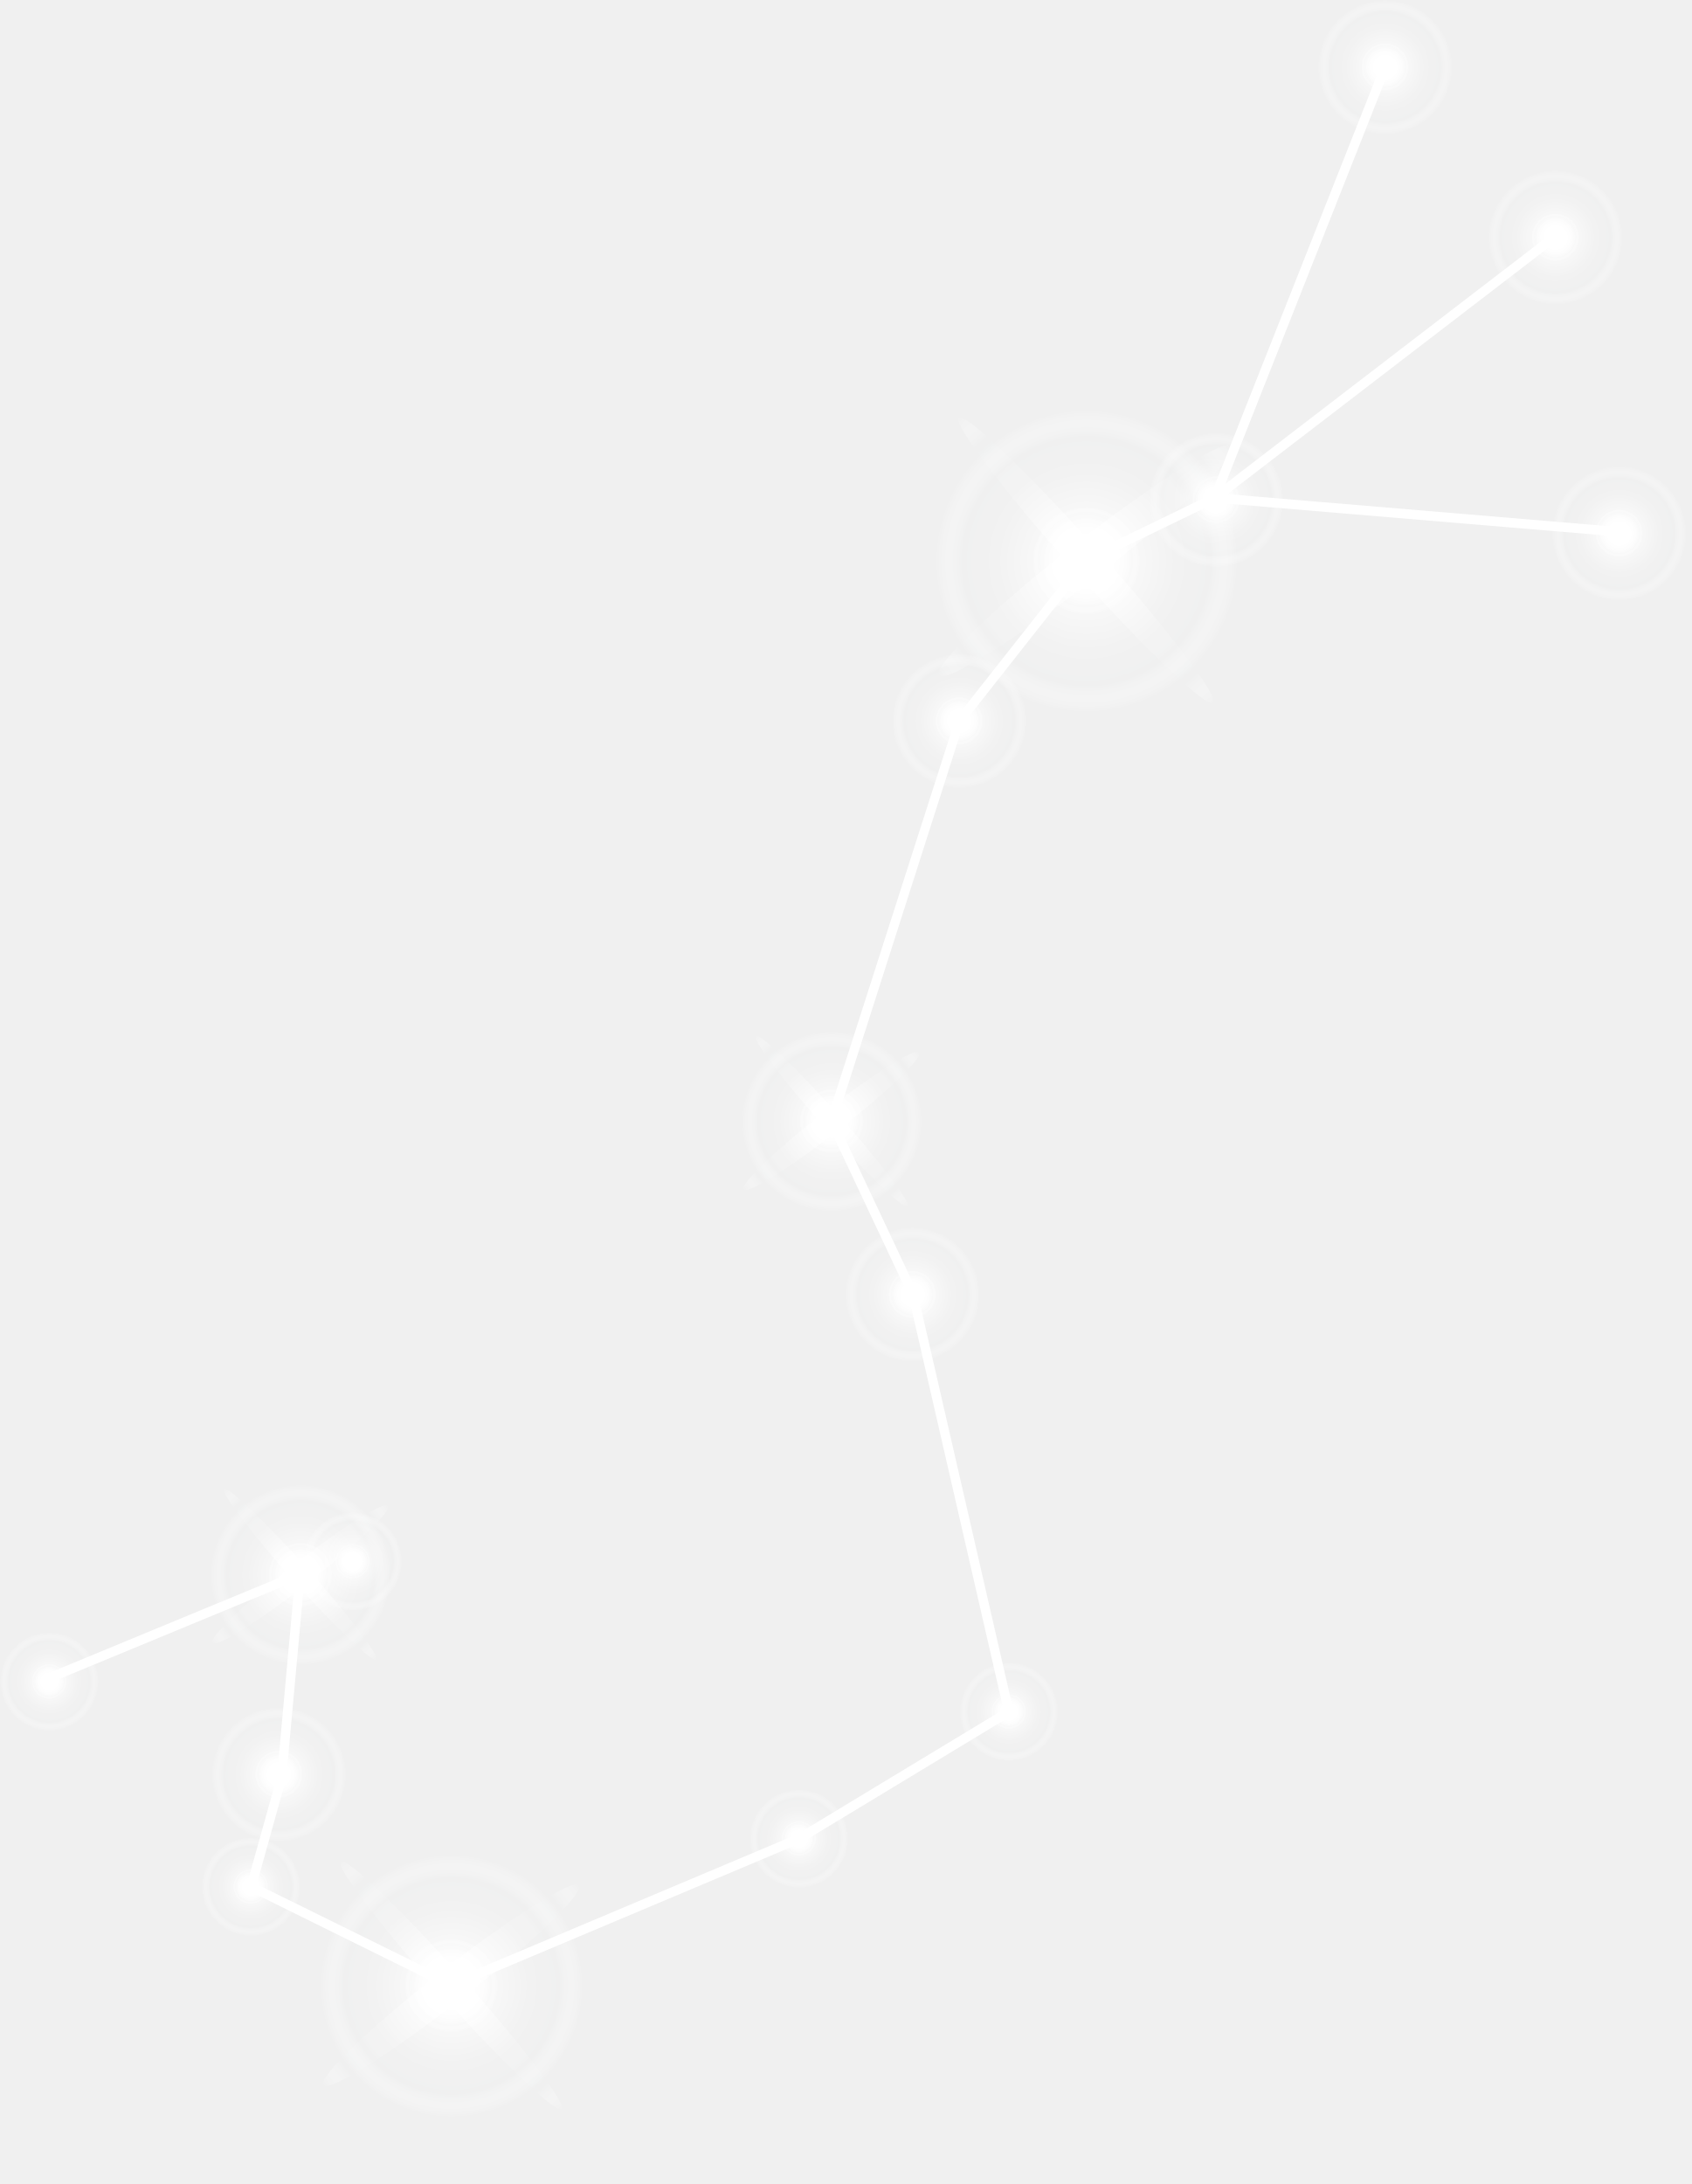
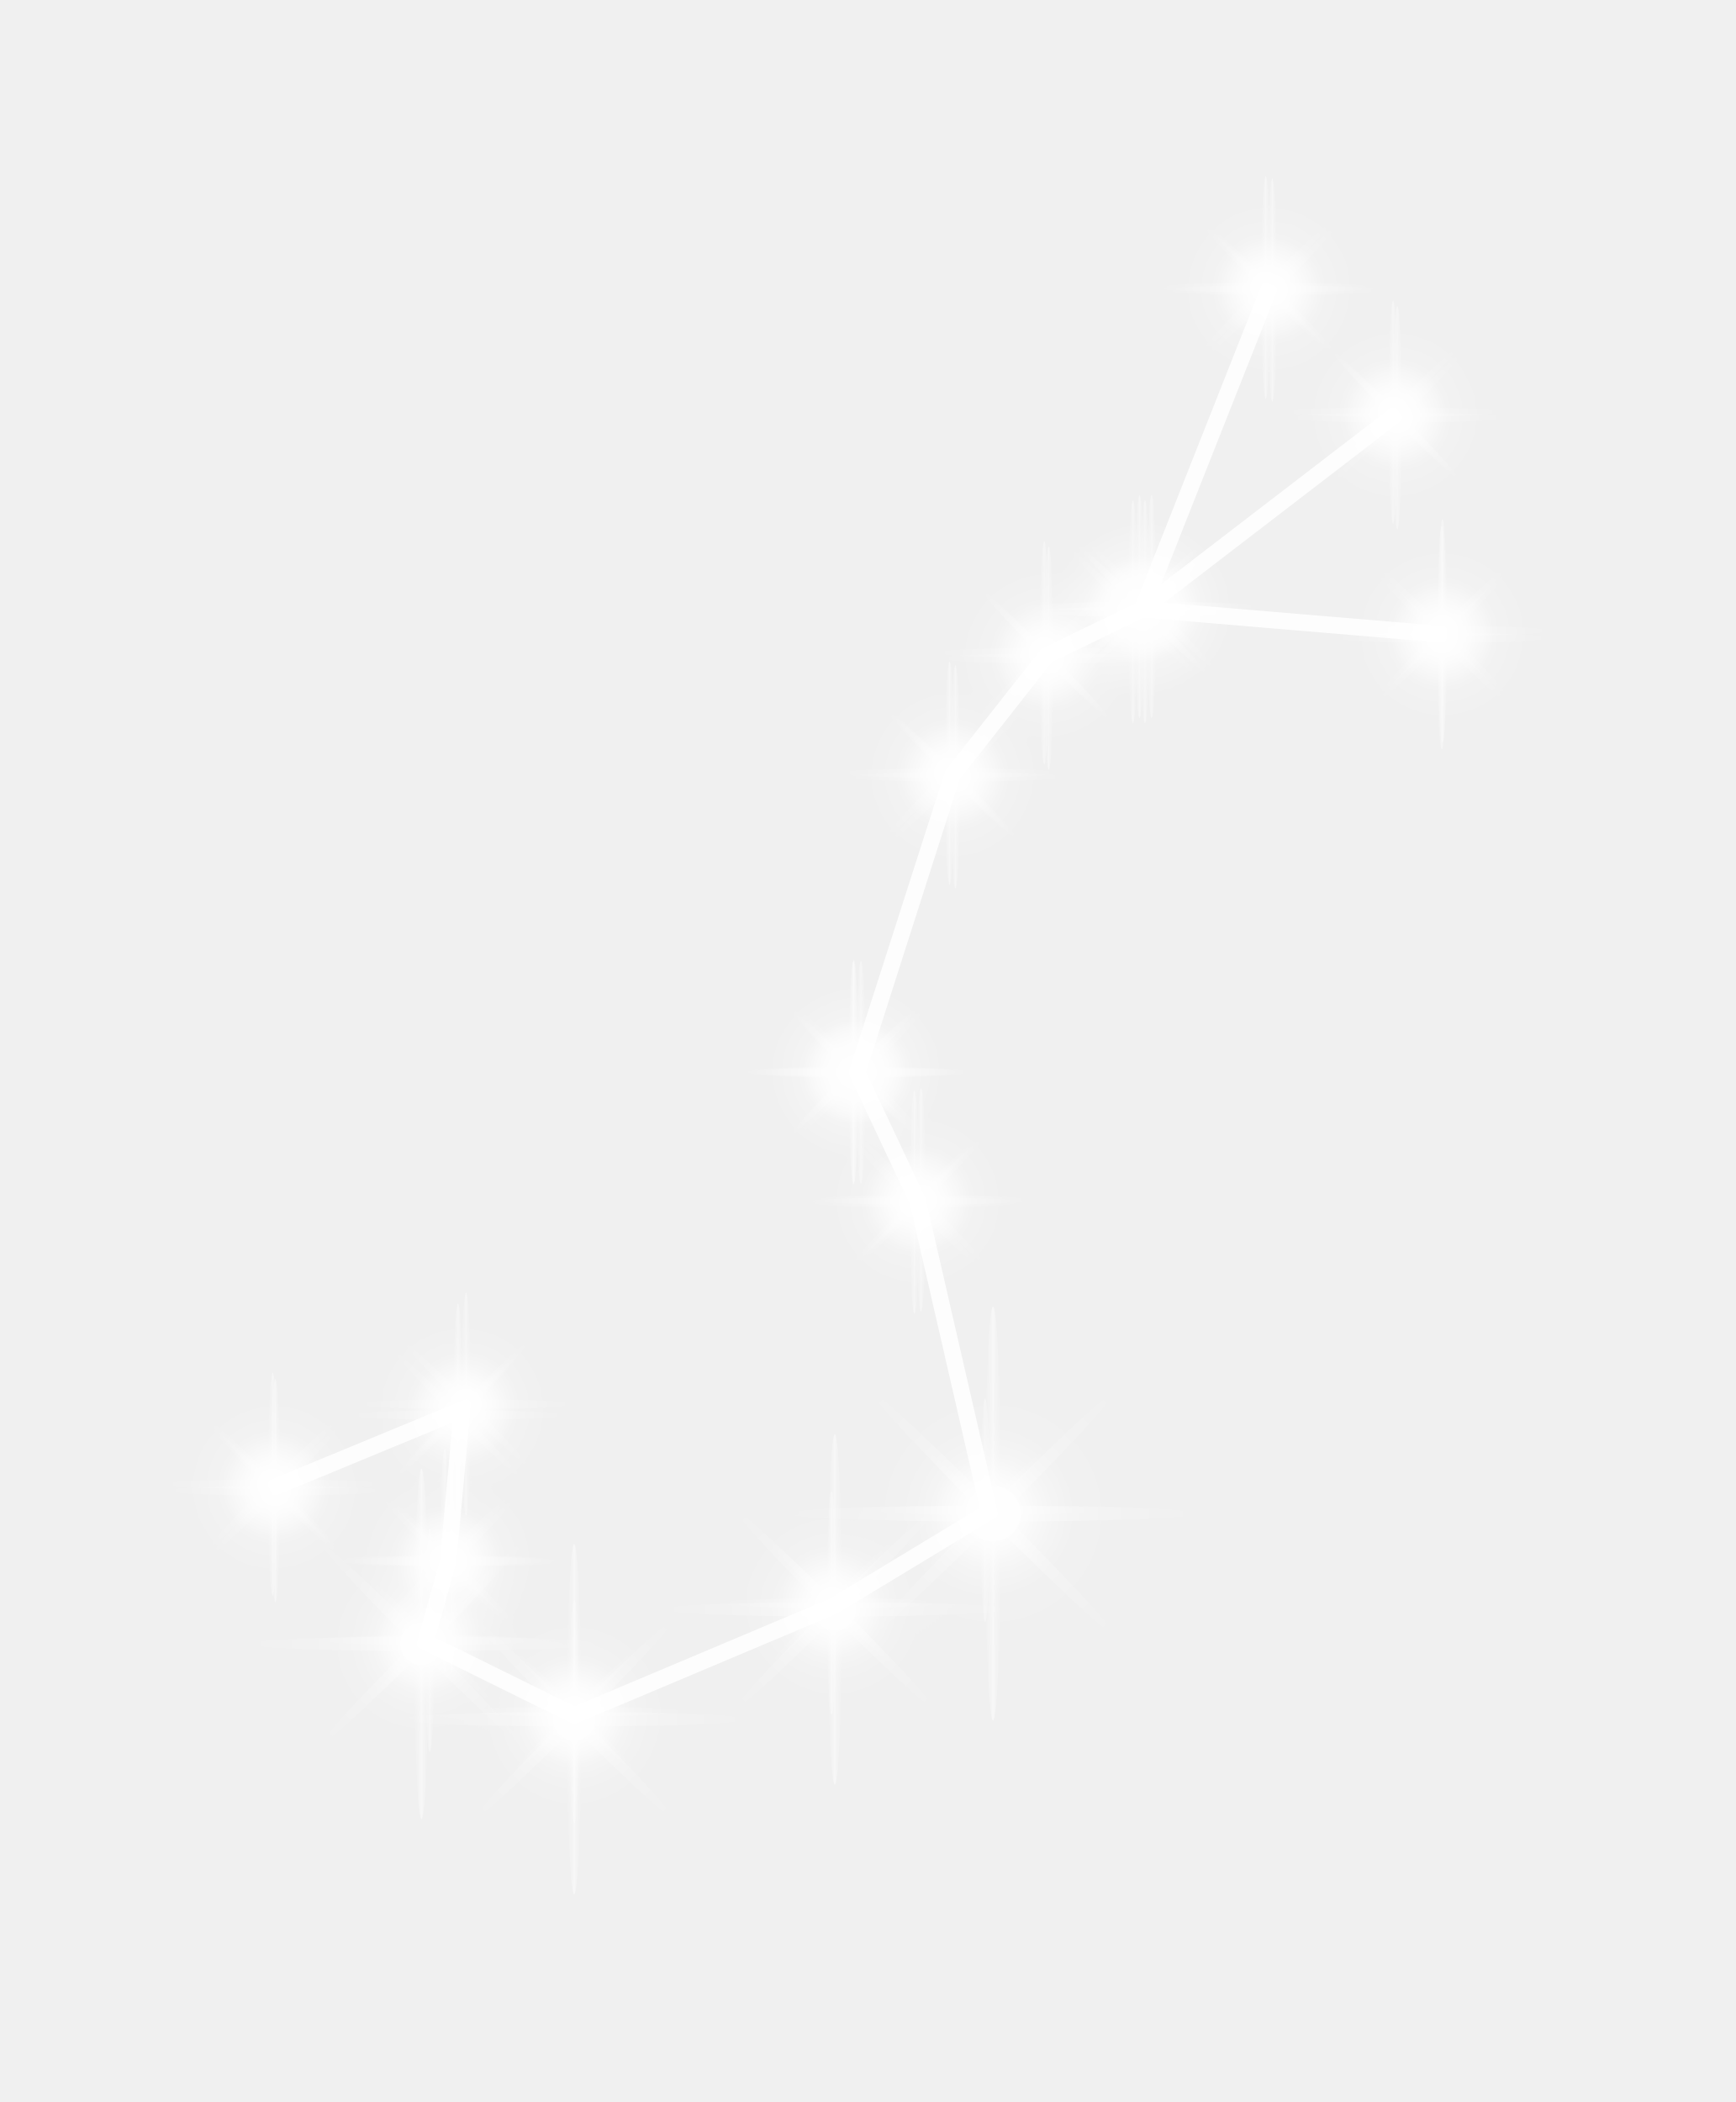
- <svg xmlns="http://www.w3.org/2000/svg" width="158" height="204" viewBox="0 0 158 204" fill="none">
-   <path style="mix-blend-mode:screen" d="M104.453 38.618C96.832 36.998 89.332 41.858 87.703 49.478C86.103 57.088 90.942 64.588 98.562 66.208C106.173 67.838 113.673 62.978 115.303 55.358C116.923 47.738 112.073 40.248 104.453 38.618Z" fill="url(#paint0_radial_2001_1637)" />
-   <path style="mix-blend-mode:screen" d="M103.602 52.738C101.902 63.988 99.582 72.968 98.412 72.788C97.262 72.618 97.702 63.358 99.402 52.098C101.112 40.848 103.432 31.868 104.602 32.038C105.752 32.218 105.312 41.478 103.602 52.738Z" fill="url(#paint1_radial_2001_1637)" />
-   <path style="mix-blend-mode:screen" d="M115.202 41.598C114.582 40.808 107.942 44.978 100.332 50.928C92.743 56.858 87.082 62.308 87.692 63.088C88.302 63.878 94.963 59.698 102.552 53.768C110.152 47.818 115.812 42.378 115.202 41.598Z" fill="url(#paint2_radial_2001_1637)" />
-   <path style="mix-blend-mode:screen" d="M113.342 65.668C113.942 65.148 109.082 58.758 102.512 51.388C95.942 44.028 90.142 38.488 89.552 39.008C88.962 39.528 93.822 45.928 100.382 53.288C106.952 60.648 112.762 66.188 113.342 65.668Z" fill="url(#paint3_radial_2001_1637)" />
-   <path style="mix-blend-mode:screen" d="M105.562 49.508C107.132 51.778 106.552 54.878 104.282 56.448C102.012 58.018 98.912 57.448 97.343 55.178C95.772 52.908 96.343 49.798 98.612 48.228C100.882 46.668 103.992 47.238 105.562 49.508Z" fill="url(#paint4_radial_2001_1637)" />
-   <path style="mix-blend-mode:screen" d="M44.742 173.538C38.132 172.128 31.632 176.348 30.212 182.958C28.812 189.558 33.012 196.068 39.632 197.478C46.242 198.888 52.742 194.658 54.152 188.058C55.562 181.448 51.352 174.948 44.742 173.538Z" fill="url(#paint5_radial_2001_1637)" />
-   <path style="mix-blend-mode:screen" d="M44.042 185.788C42.532 195.738 40.482 203.678 39.452 203.528C38.432 203.368 38.822 195.178 40.332 185.218C41.842 175.278 43.892 167.328 44.922 167.488C45.942 167.638 45.552 175.838 44.042 185.788Z" fill="url(#paint6_radial_2001_1637)" />
-   <path style="mix-blend-mode:screen" d="M54.072 176.118C53.532 175.438 47.772 179.048 41.172 184.208C34.582 189.358 29.672 194.088 30.202 194.768C30.732 195.448 36.512 191.828 43.102 186.678C49.692 181.528 54.602 176.808 54.072 176.118Z" fill="url(#paint7_radial_2001_1637)" />
-   <path style="mix-blend-mode:screen" d="M52.452 197.008C52.972 196.548 48.752 191.008 43.062 184.608C37.362 178.228 32.332 173.418 31.822 173.878C31.302 174.328 35.522 179.868 41.202 186.268C46.912 192.648 51.952 197.458 52.452 197.008Z" fill="url(#paint8_radial_2001_1637)" />
-   <path style="mix-blend-mode:screen" d="M45.702 182.988C47.062 184.958 46.562 187.638 44.592 188.998C42.622 190.358 39.932 189.878 38.572 187.898C37.212 185.938 37.712 183.228 39.672 181.878C41.652 180.518 44.342 181.018 45.702 182.988Z" fill="url(#paint9_radial_2001_1637)" />
-   <path style="mix-blend-mode:screen" d="M79.462 96.528C74.922 95.558 70.452 98.458 69.472 102.998C68.512 107.538 71.402 112.008 75.952 112.978C80.492 113.938 84.962 111.038 85.932 106.508C86.902 101.968 84.012 97.488 79.462 96.528Z" fill="url(#paint10_radial_2001_1637)" />
-   <path style="mix-blend-mode:screen" d="M79.012 104.948C77.952 111.938 76.512 117.518 75.792 117.408C75.072 117.298 75.342 111.548 76.402 104.558C77.462 97.568 78.902 91.988 79.632 92.098C80.352 92.208 80.072 97.958 79.012 104.948Z" fill="url(#paint11_radial_2001_1637)" />
-   <path style="mix-blend-mode:screen" d="M85.882 98.298C85.512 97.828 81.542 100.318 77.012 103.858C72.482 107.398 69.102 110.648 69.462 111.108C69.832 111.578 73.802 109.098 78.332 105.548C82.862 102.008 86.242 98.768 85.882 98.298Z" fill="url(#paint12_radial_2001_1637)" />
-   <path style="mix-blend-mode:screen" d="M84.762 112.658C85.122 112.338 82.222 108.528 78.312 104.138C74.392 99.748 70.932 96.438 70.582 96.758C70.232 97.068 73.122 100.878 77.032 105.278C80.952 109.658 84.422 112.968 84.762 112.658Z" fill="url(#paint13_radial_2001_1637)" />
-   <path style="mix-blend-mode:screen" d="M80.122 103.018C81.062 104.368 80.722 106.218 79.362 107.158C78.012 108.088 76.162 107.758 75.222 106.398C74.292 105.048 74.632 103.188 75.982 102.258C77.342 101.318 79.192 101.658 80.122 103.018Z" fill="url(#paint14_radial_2001_1637)" />
-   <path style="mix-blend-mode:screen" d="M29.832 138.878C25.293 137.918 20.822 140.808 19.852 145.348C18.892 149.898 21.773 154.358 26.323 155.328C30.863 156.298 35.333 153.398 36.312 148.858C37.273 144.318 34.383 139.848 29.832 138.878Z" fill="url(#paint15_radial_2001_1637)" />
-   <path style="mix-blend-mode:screen" d="M29.772 147.598C28.542 155.698 26.872 162.158 26.042 162.038C25.202 161.908 25.522 155.238 26.742 147.148C27.972 139.048 29.652 132.578 30.482 132.708C31.312 132.838 31.002 139.498 29.772 147.598Z" fill="url(#paint16_radial_2001_1637)" />
-   <path style="mix-blend-mode:screen" d="M36.252 140.658C35.882 140.178 31.912 142.678 27.382 146.218C22.852 149.758 19.472 152.998 19.842 153.468C20.202 153.938 24.182 151.448 28.702 147.908C33.242 144.368 36.612 141.118 36.252 140.658Z" fill="url(#paint17_radial_2001_1637)" />
-   <path style="mix-blend-mode:screen" d="M35.142 155.008C35.492 154.698 32.592 150.888 28.682 146.488C24.762 142.098 21.302 138.798 20.953 139.108C20.602 139.418 23.502 143.238 27.412 147.628C31.332 152.018 34.792 155.318 35.142 155.008Z" fill="url(#paint18_radial_2001_1637)" />
-   <path style="mix-blend-mode:screen" d="M30.492 145.368C31.432 146.728 31.092 148.578 29.742 149.508C28.382 150.448 26.532 150.108 25.592 148.758C24.662 147.408 25.002 145.548 26.352 144.608C27.712 143.678 29.562 144.018 30.492 145.368Z" fill="url(#paint19_radial_2001_1637)" />
-   <path style="mix-blend-mode:screen" d="M90.922 61.218C87.532 60.498 84.202 62.658 83.472 66.048C82.762 69.428 84.922 72.768 88.312 73.488C91.702 74.218 95.032 72.048 95.763 68.668C96.483 65.278 94.322 61.938 90.922 61.218Z" fill="url(#paint20_radial_2001_1637)" />
-   <path style="mix-blend-mode:screen" d="M91.422 66.058C92.122 67.068 91.862 68.448 90.852 69.148C89.842 69.848 88.462 69.588 87.762 68.578C87.072 67.568 87.322 66.188 88.332 65.488C89.342 64.798 90.722 65.048 91.422 66.058Z" fill="url(#paint21_radial_2001_1637)" />
-   <path style="mix-blend-mode:screen" d="M114.922 40.568C111.532 39.848 108.202 42.008 107.472 45.398C106.752 48.788 108.912 52.128 112.302 52.848C115.692 53.568 119.032 51.408 119.752 48.018C120.472 44.628 118.312 41.298 114.922 40.568Z" fill="url(#paint22_radial_2001_1637)" />
-   <path style="mix-blend-mode:screen" d="M115.422 45.418C116.112 46.428 115.862 47.808 114.852 48.508C113.842 49.198 112.452 48.948 111.762 47.938C111.062 46.928 111.312 45.548 112.322 44.848C113.332 44.148 114.722 44.408 115.422 45.418Z" fill="url(#paint23_radial_2001_1637)" />
-   <path style="mix-blend-mode:screen" d="M130.702 0.138C127.312 -0.582 123.982 1.578 123.252 4.968C122.542 8.358 124.692 11.688 128.082 12.408C131.472 13.138 134.812 10.968 135.542 7.588C136.262 4.198 134.102 0.858 130.702 0.138Z" fill="url(#paint24_radial_2001_1637)" />
-   <path style="mix-blend-mode:screen" d="M131.202 4.978C131.892 5.988 131.642 7.378 130.632 8.068C129.622 8.768 128.242 8.518 127.542 7.508C126.852 6.498 127.102 5.108 128.112 4.418C129.112 3.718 130.502 3.968 131.202 4.978Z" fill="url(#paint25_radial_2001_1637)" />
-   <path style="mix-blend-mode:screen" d="M146.612 16.048C143.232 15.328 139.902 17.488 139.172 20.878C138.452 24.258 140.612 27.598 144.002 28.318C147.392 29.048 150.732 26.878 151.452 23.498C152.172 20.108 150.012 16.768 146.612 16.048Z" fill="url(#paint26_radial_2001_1637)" />
-   <path style="mix-blend-mode:screen" d="M147.112 20.888C147.812 21.898 147.562 23.278 146.542 23.978C145.542 24.678 144.152 24.428 143.462 23.408C142.762 22.398 143.012 21.018 144.022 20.318C145.032 19.628 146.422 19.878 147.112 20.888Z" fill="url(#paint27_radial_2001_1637)" />
-   <path style="mix-blend-mode:screen" d="M152.572 43.688C149.182 42.968 145.852 45.128 145.112 48.518C144.402 51.908 146.562 55.248 149.952 55.968C153.342 56.688 156.682 54.528 157.402 51.138C158.122 47.748 155.962 44.418 152.572 43.688Z" fill="url(#paint28_radial_2001_1637)" />
-   <path style="mix-blend-mode:screen" d="M153.062 48.538C153.762 49.548 153.512 50.928 152.502 51.628C151.492 52.328 150.112 52.068 149.412 51.058C148.712 50.048 148.962 48.668 149.972 47.968C150.982 47.278 152.372 47.528 153.062 48.538Z" fill="url(#paint29_radial_2001_1637)" />
-   <path style="mix-blend-mode:screen" d="M86.552 114.788C83.172 114.068 79.832 116.228 79.112 119.618C78.392 123.008 80.552 126.348 83.932 127.058C87.332 127.788 90.672 125.618 91.392 122.228C92.112 118.848 89.952 115.508 86.552 114.788Z" fill="url(#paint30_radial_2001_1637)" />
-   <path style="mix-blend-mode:screen" d="M87.052 119.638C87.742 120.648 87.492 122.028 86.492 122.718C85.472 123.418 84.092 123.168 83.392 122.158C82.702 121.148 82.952 119.758 83.962 119.058C84.972 118.368 86.352 118.628 87.052 119.638Z" fill="url(#paint31_radial_2001_1637)" />
-   <path style="mix-blend-mode:screen" d="M27.362 159.608C23.982 158.888 20.642 161.048 19.922 164.438C19.202 167.828 21.362 171.168 24.752 171.888C28.142 172.608 31.482 170.438 32.202 167.058C32.922 163.668 30.762 160.328 27.362 159.608Z" fill="url(#paint32_radial_2001_1637)" />
-   <path style="mix-blend-mode:screen" d="M27.862 164.448C28.562 165.458 28.302 166.848 27.292 167.538C26.282 168.238 24.902 167.988 24.202 166.978C23.512 165.968 23.762 164.588 24.772 163.888C25.782 163.188 27.172 163.438 27.862 164.448Z" fill="url(#paint33_radial_2001_1637)" />
-   <path style="mix-blend-mode:screen" d="M95.203 155.378C92.722 154.848 90.272 156.438 89.743 158.928C89.213 161.418 90.793 163.868 93.282 164.388C95.772 164.918 98.222 163.338 98.763 160.848C99.282 158.358 97.703 155.908 95.203 155.378Z" fill="url(#paint34_radial_2001_1637)" />
-   <path style="mix-blend-mode:screen" d="M95.573 158.928C96.083 159.678 95.893 160.688 95.153 161.208C94.413 161.718 93.393 161.528 92.883 160.788C92.373 160.048 92.563 159.028 93.303 158.518C94.043 158.008 95.063 158.198 95.573 158.928Z" fill="url(#paint35_radial_2001_1637)" />
-   <path style="mix-blend-mode:screen" d="M75.602 167.238C73.112 166.708 70.662 168.298 70.132 170.778C69.602 173.278 71.192 175.728 73.672 176.248C76.162 176.788 78.612 175.188 79.153 172.708C79.672 170.218 78.092 167.778 75.602 167.238Z" fill="url(#paint36_radial_2001_1637)" />
-   <path style="mix-blend-mode:screen" d="M75.963 170.798C76.472 171.538 76.282 172.558 75.542 173.068C74.802 173.578 73.793 173.388 73.272 172.648C72.763 171.908 72.953 170.888 73.692 170.378C74.433 169.868 75.453 170.058 75.963 170.798Z" fill="url(#paint37_radial_2001_1637)" />
-   <path style="mix-blend-mode:screen" d="M24.402 171.738C21.913 171.208 19.462 172.788 18.932 175.278C18.402 177.768 19.982 180.218 22.472 180.748C24.962 181.278 27.412 179.688 27.942 177.198C28.472 174.718 26.892 172.268 24.402 171.738Z" fill="url(#paint38_radial_2001_1637)" />
-   <path style="mix-blend-mode:screen" d="M24.763 175.288C25.273 176.038 25.083 177.048 24.343 177.558C23.603 178.068 22.593 177.888 22.083 177.148C21.563 176.398 21.753 175.388 22.493 174.878C23.233 174.368 24.253 174.548 24.763 175.288Z" fill="url(#paint39_radial_2001_1637)" />
-   <path style="mix-blend-mode:screen" d="M33.912 141.348C31.422 140.818 28.972 142.408 28.442 144.888C27.912 147.378 29.492 149.838 31.992 150.358C34.472 150.898 36.922 149.298 37.462 146.818C37.982 144.328 36.402 141.878 33.912 141.348Z" fill="url(#paint40_radial_2001_1637)" />
-   <path style="mix-blend-mode:screen" d="M34.272 144.908C34.782 145.648 34.602 146.668 33.862 147.178C33.112 147.688 32.102 147.498 31.582 146.758C31.082 146.018 31.262 144.998 32.002 144.488C32.742 143.978 33.762 144.168 34.272 144.908Z" fill="url(#paint41_radial_2001_1637)" />
-   <path style="mix-blend-mode:screen" d="M5.572 152.568C3.082 152.038 0.632 153.628 0.102 156.108C-0.428 158.598 1.152 161.048 3.652 161.568C6.132 162.108 8.582 160.518 9.112 158.038C9.642 155.548 8.062 153.098 5.572 152.568Z" fill="url(#paint42_radial_2001_1637)" />
-   <path style="mix-blend-mode:screen" d="M5.932 156.118C6.442 156.858 6.252 157.878 5.512 158.388C4.772 158.898 3.762 158.708 3.242 157.968C2.732 157.228 2.922 156.218 3.662 155.698C4.402 155.198 5.422 155.378 5.932 156.118Z" fill="url(#paint43_radial_2001_1637)" />
-   <path d="M94.742 160.098L74.862 172.128L42.122 185.928L22.942 176.458L25.872 165.968L27.532 147.728L4.592 157.218L4.262 156.398L28.542 146.358L26.732 166.128L23.982 175.998L42.153 184.958L74.463 171.338L93.742 159.678L84.862 120.998L77.203 104.738L77.252 104.568L89.272 67.088L101.172 51.988L113.132 46.188L128.992 6.108L129.812 6.438L113.822 46.828L101.732 52.688L90.013 67.568L78.142 104.678L85.692 120.708L94.742 160.098Z" fill="white" />
-   <path d="M151.112 50.108L112.312 46.848L144.992 21.758L145.523 22.458L114.653 46.158L151.193 49.228L151.112 50.108Z" fill="white" />
+ <svg xmlns="http://www.w3.org/2000/svg" width="218" height="264" viewBox="-30 -30 218 264" fill="none">
  <defs>
-     <radialGradient id="paint0_radial_2001_1637" cx="0" cy="0" r="1" gradientUnits="userSpaceOnUse" gradientTransform="translate(101.504 52.4134) rotate(-77.9549) scale(14.1076 14.1076)">
-       <stop offset="0.099" stop-color="white" />
-       <stop offset="0.363" stop-color="#7A7A7A" />
-       <stop offset="0.572" stop-color="#2A2A2A" />
-       <stop offset="0.663" stop-color="#161616" />
-       <stop offset="0.826" stop-color="#000505" />
-       <stop offset="1" stop-color="white" stop-opacity="0" />
+     <radialGradient id="starMain" cx="0.5" cy="0.5" r="0.5">
+       <stop offset="0%" stop-color="#FFFFFF" stop-opacity="1" />
+       <stop offset="25%" stop-color="#FFFFFF" stop-opacity="0.95" />
+       <stop offset="50%" stop-color="#FFFFFF" stop-opacity="0.5" />
+       <stop offset="75%" stop-color="#FFFFFF" stop-opacity="0.15" />
+       <stop offset="100%" stop-color="#FFFFFF" stop-opacity="0" />
    </radialGradient>
-     <radialGradient id="paint1_radial_2001_1637" cx="0" cy="0" r="1" gradientUnits="userSpaceOnUse" gradientTransform="translate(101.502 52.4154) rotate(8.63748) scale(2.12409 2.12409)">
-       <stop stop-color="white" />
-       <stop offset="0.102" stop-color="#D9D9D9" />
-       <stop offset="0.168" stop-color="#AAAAAA" />
-       <stop offset="0.255" stop-color="#7A7A7A" />
-       <stop offset="0.408" stop-color="#424242" />
-       <stop offset="0.515" stop-color="#2A2A2A" />
-       <stop offset="0.663" stop-color="#161616" />
-       <stop offset="0.826" stop-color="#000505" />
-       <stop offset="1" stop-color="white" stop-opacity="0" />
+     <radialGradient id="starMedium" cx="0.5" cy="0.5" r="0.5">
+       <stop offset="0%" stop-color="#FFFFFF" stop-opacity="1" />
+       <stop offset="30%" stop-color="#FFFFFF" stop-opacity="0.85" />
+       <stop offset="65%" stop-color="#FFFFFF" stop-opacity="0.3" />
+       <stop offset="100%" stop-color="#FFFFFF" stop-opacity="0" />
    </radialGradient>
-     <radialGradient id="paint2_radial_2001_1637" cx="0" cy="0" r="1" gradientUnits="userSpaceOnUse" gradientTransform="translate(101.448 52.3424) rotate(-38.0023) scale(17.447 17.447)">
-       <stop stop-color="white" />
-       <stop offset="0.102" stop-color="#D9D9D9" />
-       <stop offset="0.168" stop-color="#AAAAAA" />
-       <stop offset="0.255" stop-color="#7A7A7A" />
-       <stop offset="0.408" stop-color="#424242" />
-       <stop offset="0.515" stop-color="#2A2A2A" />
-       <stop offset="0.663" stop-color="#161616" />
-       <stop offset="0.826" stop-color="#000505" />
-       <stop offset="1" stop-color="white" stop-opacity="0" />
-     </radialGradient>
-     <radialGradient id="paint3_radial_2001_1637" cx="0" cy="0" r="1" gradientTransform="matrix(11.906 13.346 -13.346 11.906 101.446 52.3424)" gradientUnits="userSpaceOnUse">
-       <stop stop-color="white" />
-       <stop offset="0.102" stop-color="#D9D9D9" />
-       <stop offset="0.168" stop-color="#AAAAAA" />
-       <stop offset="0.255" stop-color="#7A7A7A" />
-       <stop offset="0.408" stop-color="#424242" />
-       <stop offset="0.515" stop-color="#2A2A2A" />
-       <stop offset="0.663" stop-color="#161616" />
-       <stop offset="0.826" stop-color="#000505" />
-       <stop offset="1" stop-color="white" stop-opacity="0" />
-     </radialGradient>
-     <radialGradient id="paint4_radial_2001_1637" cx="0" cy="0" r="1" gradientTransform="matrix(4.10799 -2.835 2.83499 4.108 101.447 52.3404)" gradientUnits="userSpaceOnUse">
-       <stop offset="0.324" stop-color="white" />
-       <stop offset="0.561" stop-color="#C6C6C6" />
-       <stop offset="0.731" stop-color="#6A6A6A" />
-       <stop offset="0.874" stop-color="#000505" />
-       <stop offset="1" stop-color="white" stop-opacity="0" />
-     </radialGradient>
-     <radialGradient id="paint5_radial_2001_1637" cx="0" cy="0" r="1" gradientUnits="userSpaceOnUse" gradientTransform="translate(42.1844 185.505) rotate(-77.9546) scale(12.2385)">
-       <stop offset="0.099" stop-color="white" />
-       <stop offset="0.363" stop-color="#7A7A7A" />
-       <stop offset="0.572" stop-color="#2A2A2A" />
-       <stop offset="0.663" stop-color="#161616" />
-       <stop offset="0.826" stop-color="#000505" />
-       <stop offset="1" stop-color="white" stop-opacity="0" />
-     </radialGradient>
-     <radialGradient id="paint6_radial_2001_1637" cx="0" cy="0" r="1" gradientTransform="matrix(1.85699 0.282 -0.281999 1.857 42.1832 185.505)" gradientUnits="userSpaceOnUse">
-       <stop stop-color="white" />
-       <stop offset="0.102" stop-color="#D9D9D9" />
-       <stop offset="0.168" stop-color="#AAAAAA" />
-       <stop offset="0.255" stop-color="#7A7A7A" />
-       <stop offset="0.408" stop-color="#424242" />
-       <stop offset="0.515" stop-color="#2A2A2A" />
-       <stop offset="0.663" stop-color="#161616" />
-       <stop offset="0.826" stop-color="#000505" />
-       <stop offset="1" stop-color="white" stop-opacity="0" />
-     </radialGradient>
-     <radialGradient id="paint7_radial_2001_1637" cx="0" cy="0" r="1" gradientUnits="userSpaceOnUse" gradientTransform="translate(42.1353 185.441) rotate(-38.0004) scale(15.1445)">
-       <stop stop-color="white" />
-       <stop offset="0.102" stop-color="#D9D9D9" />
-       <stop offset="0.168" stop-color="#AAAAAA" />
-       <stop offset="0.255" stop-color="#7A7A7A" />
-       <stop offset="0.408" stop-color="#424242" />
-       <stop offset="0.515" stop-color="#2A2A2A" />
-       <stop offset="0.663" stop-color="#161616" />
-       <stop offset="0.826" stop-color="#000505" />
-       <stop offset="1" stop-color="white" stop-opacity="0" />
-     </radialGradient>
-     <radialGradient id="paint8_radial_2001_1637" cx="0" cy="0" r="1" gradientUnits="userSpaceOnUse" gradientTransform="translate(42.1362 185.442) rotate(48.2623) scale(15.532)">
-       <stop stop-color="white" />
-       <stop offset="0.102" stop-color="#D9D9D9" />
-       <stop offset="0.168" stop-color="#AAAAAA" />
-       <stop offset="0.255" stop-color="#7A7A7A" />
-       <stop offset="0.408" stop-color="#424242" />
-       <stop offset="0.515" stop-color="#2A2A2A" />
-       <stop offset="0.663" stop-color="#161616" />
-       <stop offset="0.826" stop-color="#000505" />
-       <stop offset="1" stop-color="white" stop-opacity="0" />
-     </radialGradient>
-     <radialGradient id="paint9_radial_2001_1637" cx="0" cy="0" r="1" gradientTransform="matrix(3.56301 -2.459 2.459 3.563 42.1333 185.439)" gradientUnits="userSpaceOnUse">
-       <stop offset="0.324" stop-color="white" />
-       <stop offset="0.561" stop-color="#C6C6C6" />
-       <stop offset="0.731" stop-color="#6A6A6A" />
-       <stop offset="0.874" stop-color="#000505" />
-       <stop offset="1" stop-color="white" stop-opacity="0" />
-     </radialGradient>
-     <radialGradient id="paint10_radial_2001_1637" cx="0" cy="0" r="1" gradientUnits="userSpaceOnUse" gradientTransform="translate(77.7054 104.749) rotate(-77.9566) scale(8.41114 8.41114)">
-       <stop offset="0.099" stop-color="white" />
-       <stop offset="0.363" stop-color="#7A7A7A" />
-       <stop offset="0.572" stop-color="#2A2A2A" />
-       <stop offset="0.663" stop-color="#161616" />
-       <stop offset="0.826" stop-color="#000505" />
-       <stop offset="1" stop-color="white" stop-opacity="0" />
-     </radialGradient>
-     <radialGradient id="paint11_radial_2001_1637" cx="0" cy="0" r="1" gradientUnits="userSpaceOnUse" gradientTransform="translate(77.7093 104.75) rotate(8.62082) scale(1.32093 1.32092)">
-       <stop stop-color="white" />
-       <stop offset="0.102" stop-color="#D9D9D9" />
-       <stop offset="0.168" stop-color="#AAAAAA" />
-       <stop offset="0.255" stop-color="#7A7A7A" />
-       <stop offset="0.408" stop-color="#424242" />
-       <stop offset="0.515" stop-color="#2A2A2A" />
-       <stop offset="0.663" stop-color="#161616" />
-       <stop offset="0.826" stop-color="#000505" />
-       <stop offset="1" stop-color="white" stop-opacity="0" />
-     </radialGradient>
-     <radialGradient id="paint12_radial_2001_1637" cx="0" cy="0" r="1" gradientUnits="userSpaceOnUse" gradientTransform="translate(77.6723 104.706) rotate(-38.0005) scale(10.4098 10.4098)">
-       <stop stop-color="white" />
-       <stop offset="0.102" stop-color="#D9D9D9" />
-       <stop offset="0.168" stop-color="#AAAAAA" />
-       <stop offset="0.255" stop-color="#7A7A7A" />
-       <stop offset="0.408" stop-color="#424242" />
-       <stop offset="0.515" stop-color="#2A2A2A" />
-       <stop offset="0.663" stop-color="#161616" />
-       <stop offset="0.826" stop-color="#000505" />
-       <stop offset="1" stop-color="white" stop-opacity="0" />
-     </radialGradient>
-     <radialGradient id="paint13_radial_2001_1637" cx="0" cy="0" r="1" gradientUnits="userSpaceOnUse" gradientTransform="translate(77.6734 104.706) rotate(48.2622) scale(10.6741)">
-       <stop stop-color="white" />
-       <stop offset="0.102" stop-color="#D9D9D9" />
-       <stop offset="0.168" stop-color="#AAAAAA" />
-       <stop offset="0.255" stop-color="#7A7A7A" />
-       <stop offset="0.408" stop-color="#424242" />
-       <stop offset="0.515" stop-color="#2A2A2A" />
-       <stop offset="0.663" stop-color="#161616" />
-       <stop offset="0.826" stop-color="#000505" />
-       <stop offset="1" stop-color="white" stop-opacity="0" />
-     </radialGradient>
-     <radialGradient id="paint14_radial_2001_1637" cx="0" cy="0" r="1" gradientTransform="matrix(2.45101 -1.691 1.69101 2.451 77.6743 104.706)" gradientUnits="userSpaceOnUse">
-       <stop offset="0.324" stop-color="white" />
-       <stop offset="0.561" stop-color="#C6C6C6" />
-       <stop offset="0.731" stop-color="#6A6A6A" />
-       <stop offset="0.874" stop-color="#000505" />
-       <stop offset="1" stop-color="white" stop-opacity="0" />
-     </radialGradient>
-     <radialGradient id="paint15_radial_2001_1637" cx="0" cy="0" r="1" gradientUnits="userSpaceOnUse" gradientTransform="translate(28.0785 147.105) rotate(-77.9528) scale(8.4133 8.4133)">
-       <stop offset="0.099" stop-color="white" />
-       <stop offset="0.363" stop-color="#7A7A7A" />
-       <stop offset="0.572" stop-color="#2A2A2A" />
-       <stop offset="0.663" stop-color="#161616" />
-       <stop offset="0.826" stop-color="#000505" />
-       <stop offset="1" stop-color="white" stop-opacity="0" />
-     </radialGradient>
-     <radialGradient id="paint16_radial_2001_1637" cx="0" cy="0" r="1" gradientUnits="userSpaceOnUse" gradientTransform="translate(28.2574 147.373) rotate(8.61787) scale(1.52826 1.52825)">
-       <stop stop-color="white" />
-       <stop offset="0.102" stop-color="#D9D9D9" />
-       <stop offset="0.168" stop-color="#AAAAAA" />
-       <stop offset="0.255" stop-color="#7A7A7A" />
-       <stop offset="0.408" stop-color="#424242" />
-       <stop offset="0.515" stop-color="#2A2A2A" />
-       <stop offset="0.663" stop-color="#161616" />
-       <stop offset="0.826" stop-color="#000505" />
-       <stop offset="1" stop-color="white" stop-opacity="0" />
-     </radialGradient>
-     <radialGradient id="paint17_radial_2001_1637" cx="0" cy="0" r="1" gradientTransform="matrix(8.20199 -6.409 6.40899 8.202 28.0444 147.062)" gradientUnits="userSpaceOnUse">
-       <stop stop-color="white" />
-       <stop offset="0.102" stop-color="#D9D9D9" />
-       <stop offset="0.168" stop-color="#AAAAAA" />
-       <stop offset="0.255" stop-color="#7A7A7A" />
-       <stop offset="0.408" stop-color="#424242" />
-       <stop offset="0.515" stop-color="#2A2A2A" />
-       <stop offset="0.663" stop-color="#161616" />
-       <stop offset="0.826" stop-color="#000505" />
-       <stop offset="1" stop-color="white" stop-opacity="0" />
-     </radialGradient>
-     <radialGradient id="paint18_radial_2001_1637" cx="0" cy="0" r="1" gradientUnits="userSpaceOnUse" gradientTransform="translate(28.0465 147.062) rotate(48.2626) scale(10.6727)">
-       <stop stop-color="white" />
-       <stop offset="0.102" stop-color="#D9D9D9" />
-       <stop offset="0.168" stop-color="#AAAAAA" />
-       <stop offset="0.255" stop-color="#7A7A7A" />
-       <stop offset="0.408" stop-color="#424242" />
-       <stop offset="0.515" stop-color="#2A2A2A" />
-       <stop offset="0.663" stop-color="#161616" />
-       <stop offset="0.826" stop-color="#000505" />
-       <stop offset="1" stop-color="white" stop-opacity="0" />
-     </radialGradient>
-     <radialGradient id="paint19_radial_2001_1637" cx="0" cy="0" r="1" gradientTransform="matrix(2.45099 -1.691 1.69099 2.451 28.0444 147.062)" gradientUnits="userSpaceOnUse">
-       <stop offset="0.324" stop-color="white" />
-       <stop offset="0.561" stop-color="#C6C6C6" />
-       <stop offset="0.731" stop-color="#6A6A6A" />
-       <stop offset="0.874" stop-color="#000505" />
-       <stop offset="1" stop-color="white" stop-opacity="0" />
-     </radialGradient>
-     <radialGradient id="paint20_radial_2001_1637" cx="0" cy="0" r="1" gradientUnits="userSpaceOnUse" gradientTransform="translate(89.6174 67.3524) rotate(-77.9543) scale(6.27722 6.27723)">
-       <stop offset="0.099" stop-color="white" />
-       <stop offset="0.363" stop-color="#7A7A7A" />
-       <stop offset="0.572" stop-color="#2A2A2A" />
-       <stop offset="0.663" stop-color="#161616" />
-       <stop offset="0.826" stop-color="#000505" />
-       <stop offset="1" stop-color="white" stop-opacity="0" />
-     </radialGradient>
-     <radialGradient id="paint21_radial_2001_1637" cx="0" cy="0" r="1" gradientTransform="matrix(1.82799 -1.262 1.26199 1.828 89.5933 67.3214)" gradientUnits="userSpaceOnUse">
-       <stop offset="0.324" stop-color="white" />
-       <stop offset="0.561" stop-color="#C6C6C6" />
-       <stop offset="0.731" stop-color="#6A6A6A" />
-       <stop offset="0.874" stop-color="#000505" />
-       <stop offset="1" stop-color="white" stop-opacity="0" />
-     </radialGradient>
-     <radialGradient id="paint22_radial_2001_1637" cx="0" cy="0" r="1" gradientUnits="userSpaceOnUse" gradientTransform="translate(113.612 46.7064) rotate(-77.9562) scale(6.27819 6.27821)">
-       <stop offset="0.099" stop-color="white" />
-       <stop offset="0.363" stop-color="#7A7A7A" />
-       <stop offset="0.572" stop-color="#2A2A2A" />
-       <stop offset="0.663" stop-color="#161616" />
-       <stop offset="0.826" stop-color="#000505" />
-       <stop offset="1" stop-color="white" stop-opacity="0" />
-     </radialGradient>
-     <radialGradient id="paint23_radial_2001_1637" cx="0" cy="0" r="1" gradientTransform="matrix(1.82899 -1.262 1.26199 1.829 113.588 46.6754)" gradientUnits="userSpaceOnUse">
-       <stop offset="0.324" stop-color="white" />
-       <stop offset="0.561" stop-color="#C6C6C6" />
-       <stop offset="0.731" stop-color="#6A6A6A" />
-       <stop offset="0.874" stop-color="#000505" />
-       <stop offset="1" stop-color="white" stop-opacity="0" />
-     </radialGradient>
-     <radialGradient id="paint24_radial_2001_1637" cx="0" cy="0" r="1" gradientUnits="userSpaceOnUse" gradientTransform="translate(129.396 6.2744) rotate(-77.9543) scale(6.27721 6.2772)">
-       <stop offset="0.099" stop-color="white" />
-       <stop offset="0.363" stop-color="#7A7A7A" />
-       <stop offset="0.572" stop-color="#2A2A2A" />
-       <stop offset="0.663" stop-color="#161616" />
-       <stop offset="0.826" stop-color="#000505" />
-       <stop offset="1" stop-color="white" stop-opacity="0" />
-     </radialGradient>
-     <radialGradient id="paint25_radial_2001_1637" cx="0" cy="0" r="1" gradientTransform="matrix(1.82801 -1.262 1.26201 1.828 129.37 6.24239)" gradientUnits="userSpaceOnUse">
-       <stop offset="0.324" stop-color="white" />
-       <stop offset="0.561" stop-color="#C6C6C6" />
-       <stop offset="0.731" stop-color="#6A6A6A" />
-       <stop offset="0.874" stop-color="#000505" />
-       <stop offset="1" stop-color="white" stop-opacity="0" />
-     </radialGradient>
-     <radialGradient id="paint26_radial_2001_1637" cx="0" cy="0" r="1" gradientTransform="matrix(1.31 -6.13899 6.13901 1.31 145.31 22.1834)" gradientUnits="userSpaceOnUse">
-       <stop offset="0.099" stop-color="white" />
-       <stop offset="0.363" stop-color="#7A7A7A" />
-       <stop offset="0.572" stop-color="#2A2A2A" />
-       <stop offset="0.663" stop-color="#161616" />
-       <stop offset="0.826" stop-color="#000505" />
-       <stop offset="1" stop-color="white" stop-opacity="0" />
-     </radialGradient>
-     <radialGradient id="paint27_radial_2001_1637" cx="0" cy="0" r="1" gradientTransform="matrix(1.82798 -1.262 1.26199 1.828 145.287 22.1504)" gradientUnits="userSpaceOnUse">
-       <stop offset="0.324" stop-color="white" />
-       <stop offset="0.561" stop-color="#C6C6C6" />
-       <stop offset="0.731" stop-color="#6A6A6A" />
-       <stop offset="0.874" stop-color="#000505" />
-       <stop offset="1" stop-color="white" stop-opacity="0" />
-     </radialGradient>
-     <radialGradient id="paint28_radial_2001_1637" cx="0" cy="0" r="1" gradientTransform="matrix(1.31 -6.139 6.13902 1.31 151.26 49.8284)" gradientUnits="userSpaceOnUse">
-       <stop offset="0.099" stop-color="white" />
-       <stop offset="0.363" stop-color="#7A7A7A" />
-       <stop offset="0.572" stop-color="#2A2A2A" />
-       <stop offset="0.663" stop-color="#161616" />
-       <stop offset="0.826" stop-color="#000505" />
-       <stop offset="1" stop-color="white" stop-opacity="0" />
-     </radialGradient>
-     <radialGradient id="paint29_radial_2001_1637" cx="0" cy="0" r="1" gradientTransform="matrix(1.82801 -1.262 1.26201 1.828 151.238 49.7974)" gradientUnits="userSpaceOnUse">
-       <stop offset="0.324" stop-color="white" />
-       <stop offset="0.561" stop-color="#C6C6C6" />
-       <stop offset="0.731" stop-color="#6A6A6A" />
-       <stop offset="0.874" stop-color="#000505" />
-       <stop offset="1" stop-color="white" stop-opacity="0" />
-     </radialGradient>
-     <radialGradient id="paint30_radial_2001_1637" cx="0" cy="0" r="1" gradientTransform="matrix(1.31 -6.13799 6.13801 1.31 85.2503 120.925)" gradientUnits="userSpaceOnUse">
-       <stop offset="0.099" stop-color="white" />
-       <stop offset="0.363" stop-color="#7A7A7A" />
-       <stop offset="0.572" stop-color="#2A2A2A" />
-       <stop offset="0.663" stop-color="#161616" />
-       <stop offset="0.826" stop-color="#000505" />
-       <stop offset="1" stop-color="white" stop-opacity="0" />
-     </radialGradient>
-     <radialGradient id="paint31_radial_2001_1637" cx="0" cy="0" r="1" gradientTransform="matrix(1.82899 -1.262 1.26199 1.829 85.2212 120.894)" gradientUnits="userSpaceOnUse">
-       <stop offset="0.324" stop-color="white" />
-       <stop offset="0.561" stop-color="#C6C6C6" />
-       <stop offset="0.731" stop-color="#6A6A6A" />
-       <stop offset="0.874" stop-color="#000505" />
-       <stop offset="1" stop-color="white" stop-opacity="0" />
-     </radialGradient>
-     <radialGradient id="paint32_radial_2001_1637" cx="0" cy="0" r="1" gradientUnits="userSpaceOnUse" gradientTransform="translate(26.0604 165.749) rotate(-77.9562) scale(6.27819 6.27821)">
-       <stop offset="0.099" stop-color="white" />
-       <stop offset="0.363" stop-color="#7A7A7A" />
-       <stop offset="0.572" stop-color="#2A2A2A" />
-       <stop offset="0.663" stop-color="#161616" />
-       <stop offset="0.826" stop-color="#000505" />
-       <stop offset="1" stop-color="white" stop-opacity="0" />
-     </radialGradient>
-     <radialGradient id="paint33_radial_2001_1637" cx="0" cy="0" r="1" gradientTransform="matrix(1.82799 -1.262 1.26199 1.828 26.0352 165.714)" gradientUnits="userSpaceOnUse">
-       <stop offset="0.324" stop-color="white" />
-       <stop offset="0.561" stop-color="#C6C6C6" />
-       <stop offset="0.731" stop-color="#6A6A6A" />
-       <stop offset="0.874" stop-color="#000505" />
-       <stop offset="1" stop-color="white" stop-opacity="0" />
-     </radialGradient>
-     <radialGradient id="paint34_radial_2001_1637" cx="0" cy="0" r="1" gradientUnits="userSpaceOnUse" gradientTransform="translate(94.2485 159.885) rotate(-77.9512) scale(4.60853 4.60853)">
-       <stop offset="0.099" stop-color="white" />
-       <stop offset="0.363" stop-color="#7A7A7A" />
-       <stop offset="0.572" stop-color="#2A2A2A" />
-       <stop offset="0.663" stop-color="#161616" />
-       <stop offset="0.826" stop-color="#000505" />
-       <stop offset="1" stop-color="white" stop-opacity="0" />
-     </radialGradient>
-     <radialGradient id="paint35_radial_2001_1637" cx="0" cy="0" r="1" gradientTransform="matrix(1.34301 -0.926999 0.927004 1.343 94.2296 159.864)" gradientUnits="userSpaceOnUse">
-       <stop offset="0.324" stop-color="white" />
-       <stop offset="0.561" stop-color="#C6C6C6" />
-       <stop offset="0.731" stop-color="#6A6A6A" />
-       <stop offset="0.874" stop-color="#000505" />
-       <stop offset="1" stop-color="white" stop-opacity="0" />
-     </radialGradient>
-     <radialGradient id="paint36_radial_2001_1637" cx="0" cy="0" r="1" gradientTransform="matrix(0.962002 -4.50799 4.50801 0.961998 74.6384 171.746)" gradientUnits="userSpaceOnUse">
-       <stop offset="0.099" stop-color="white" />
-       <stop offset="0.363" stop-color="#7A7A7A" />
-       <stop offset="0.572" stop-color="#2A2A2A" />
-       <stop offset="0.663" stop-color="#161616" />
-       <stop offset="0.826" stop-color="#000505" />
-       <stop offset="1" stop-color="white" stop-opacity="0" />
-     </radialGradient>
-     <radialGradient id="paint37_radial_2001_1637" cx="0" cy="0" r="1" gradientTransform="matrix(1.343 -0.927001 0.926998 1.343 74.6215 171.721)" gradientUnits="userSpaceOnUse">
-       <stop offset="0.324" stop-color="white" />
-       <stop offset="0.561" stop-color="#C6C6C6" />
-       <stop offset="0.731" stop-color="#6A6A6A" />
-       <stop offset="0.874" stop-color="#000505" />
-       <stop offset="1" stop-color="white" stop-opacity="0" />
-     </radialGradient>
-     <radialGradient id="paint38_radial_2001_1637" cx="0" cy="0" r="1" gradientTransform="matrix(0.962001 -4.50599 4.50601 0.961998 23.4374 176.24)" gradientUnits="userSpaceOnUse">
-       <stop offset="0.099" stop-color="white" />
-       <stop offset="0.363" stop-color="#7A7A7A" />
-       <stop offset="0.572" stop-color="#2A2A2A" />
-       <stop offset="0.663" stop-color="#161616" />
-       <stop offset="0.826" stop-color="#000505" />
-       <stop offset="1" stop-color="white" stop-opacity="0" />
-     </radialGradient>
-     <radialGradient id="paint39_radial_2001_1637" cx="0" cy="0" r="1" gradientTransform="matrix(1.34 -0.925 0.925002 1.34 23.4166 176.216)" gradientUnits="userSpaceOnUse">
-       <stop offset="0.324" stop-color="white" />
-       <stop offset="0.561" stop-color="#C6C6C6" />
-       <stop offset="0.731" stop-color="#6A6A6A" />
-       <stop offset="0.874" stop-color="#000505" />
-       <stop offset="1" stop-color="white" stop-opacity="0" />
-     </radialGradient>
-     <radialGradient id="paint40_radial_2001_1637" cx="0" cy="0" r="1" gradientUnits="userSpaceOnUse" gradientTransform="translate(32.9514 145.855) rotate(-77.9513) scale(4.60853 4.60853)">
-       <stop offset="0.099" stop-color="white" />
-       <stop offset="0.363" stop-color="#7A7A7A" />
-       <stop offset="0.572" stop-color="#2A2A2A" />
-       <stop offset="0.663" stop-color="#161616" />
-       <stop offset="0.826" stop-color="#000505" />
-       <stop offset="1" stop-color="white" stop-opacity="0" />
-     </radialGradient>
-     <radialGradient id="paint41_radial_2001_1637" cx="0" cy="0" r="1" gradientTransform="matrix(1.343 -0.927001 0.926999 1.343 32.9303 145.832)" gradientUnits="userSpaceOnUse">
-       <stop offset="0.324" stop-color="white" />
-       <stop offset="0.561" stop-color="#C6C6C6" />
-       <stop offset="0.731" stop-color="#6A6A6A" />
-       <stop offset="0.874" stop-color="#000505" />
-       <stop offset="1" stop-color="white" stop-opacity="0" />
-     </radialGradient>
-     <radialGradient id="paint42_radial_2001_1637" cx="0" cy="0" r="1" gradientUnits="userSpaceOnUse" gradientTransform="translate(4.60834 157.068) rotate(-77.9513) scale(4.60852 4.60853)">
-       <stop offset="0.099" stop-color="white" />
-       <stop offset="0.363" stop-color="#7A7A7A" />
-       <stop offset="0.572" stop-color="#2A2A2A" />
-       <stop offset="0.663" stop-color="#161616" />
-       <stop offset="0.826" stop-color="#000505" />
-       <stop offset="1" stop-color="white" stop-opacity="0" />
-     </radialGradient>
-     <radialGradient id="paint43_radial_2001_1637" cx="0" cy="0" r="1" gradientTransform="matrix(1.34201 -0.925998 0.926004 1.342 4.58845 157.046)" gradientUnits="userSpaceOnUse">
-       <stop offset="0.324" stop-color="white" />
-       <stop offset="0.561" stop-color="#C6C6C6" />
-       <stop offset="0.731" stop-color="#6A6A6A" />
-       <stop offset="0.874" stop-color="#000505" />
-       <stop offset="1" stop-color="white" stop-opacity="0" />
-     </radialGradient>
+     <linearGradient id="rayGrad" x1="0%" y1="0%" x2="100%" y2="0%">
+       <stop offset="0%" stop-color="#FFFFFF" stop-opacity="0" />
+       <stop offset="40%" stop-color="#FFFFFF" stop-opacity="0.5" />
+       <stop offset="50%" stop-color="#FFFFFF" stop-opacity="0.8" />
+       <stop offset="60%" stop-color="#FFFFFF" stop-opacity="0.5" />
+       <stop offset="100%" stop-color="#FFFFFF" stop-opacity="0" />
+     </linearGradient>
+     <g id="star-main">
+       <circle r="18" fill="url(#starMain)" opacity="0.25" />
+       <ellipse rx="26" ry="1" fill="url(#rayGrad)" opacity="0.72" />
+       <ellipse rx="1" ry="26" fill="url(#rayGrad)" opacity="0.72" />
+       <ellipse rx="22" ry="0.85" fill="url(#rayGrad)" opacity="0.62" transform="rotate(45)" />
+       <ellipse rx="22" ry="0.85" fill="url(#rayGrad)" opacity="0.62" transform="rotate(-45)" />
+       <circle r="10" fill="url(#starMain)" opacity="0.9" />
+       <circle r="3.5" fill="#FFFFFF" />
+     </g>
+     <g id="star-medium">
+       <circle r="14" fill="url(#starMain)" opacity="0.25" />
+       <ellipse rx="22" ry="0.9" fill="url(#rayGrad)" opacity="0.68" />
+       <ellipse rx="0.9" ry="22" fill="url(#rayGrad)" opacity="0.68" />
+       <ellipse rx="18" ry="0.75" fill="url(#rayGrad)" opacity="0.58" transform="rotate(45)" />
+       <ellipse rx="18" ry="0.75" fill="url(#rayGrad)" opacity="0.58" transform="rotate(-45)" />
+       <circle r="8" fill="url(#starMain)" opacity="0.9" />
+       <circle r="2.7" fill="#FFFFFF" />
+     </g>
+     <g id="star-small">
+       <circle r="11" fill="url(#starMedium)" opacity="0.3" />
+       <ellipse rx="14" ry="0.6" fill="url(#rayGrad)" opacity="0.55" />
+       <ellipse rx="0.6" ry="14" fill="url(#rayGrad)" opacity="0.55" />
+       <ellipse rx="11" ry="0.5" fill="url(#rayGrad)" opacity="0.5" transform="rotate(45)" />
+       <ellipse rx="11" ry="0.5" fill="url(#rayGrad)" opacity="0.5" transform="rotate(-45)" />
+       <circle r="6.5" fill="url(#starMedium)" />
+       <circle r="2" fill="#FFFFFF" />
+     </g>
  </defs>
+   <g opacity="0.9">
+     <g transform="translate(94.742 160.098)">
+       <use href="#star-main" />
+     </g>
+     <g transform="translate(74.862 172.128)">
+       <use href="#star-medium" />
+     </g>
+     <g transform="translate(42.122 185.928)">
+       <use href="#star-medium" />
+     </g>
+     <g transform="translate(22.942 176.458)">
+       <use href="#star-medium" />
+     </g>
+     <g transform="translate(25.872 165.968)">
+       <use href="#star-small" />
+     </g>
+     <g transform="translate(27.532 147.728)">
+       <use href="#star-small" />
+     </g>
+     <g transform="translate(4.592 157.218)">
+       <use href="#star-small" />
+     </g>
+     <g transform="translate(4.262 156.398)">
+       <use href="#star-small" />
+     </g>
+     <g transform="translate(28.542 146.358)">
+       <use href="#star-small" />
+     </g>
+     <g transform="translate(26.732 166.128)">
+       <use href="#star-small" />
+     </g>
+     <g transform="translate(23.982 175.998)">
+       <use href="#star-small" />
+     </g>
+     <g transform="translate(42.153 184.958)">
+       <use href="#star-small" />
+     </g>
+     <g transform="translate(74.463 171.338)">
+       <use href="#star-small" />
+     </g>
+     <g transform="translate(93.742 159.678)">
+       <use href="#star-small" />
+     </g>
+     <g transform="translate(84.862 120.998)">
+       <use href="#star-small" />
+     </g>
+     <g transform="translate(77.203 104.738)">
+       <use href="#star-small" />
+     </g>
+     <g transform="translate(77.252 104.568)">
+       <use href="#star-small" />
+     </g>
+     <g transform="translate(89.272 67.088)">
+       <use href="#star-small" />
+     </g>
+     <g transform="translate(101.172 51.988)">
+       <use href="#star-small" />
+     </g>
+     <g transform="translate(113.132 46.188)">
+       <use href="#star-small" />
+     </g>
+     <g transform="translate(128.992 6.108)">
+       <use href="#star-small" />
+     </g>
+     <g transform="translate(129.812 6.438)">
+       <use href="#star-small" />
+     </g>
+     <g transform="translate(113.822 46.828)">
+       <use href="#star-small" />
+     </g>
+     <g transform="translate(101.732 52.688)">
+       <use href="#star-small" />
+     </g>
+     <g transform="translate(90.013 67.568)">
+       <use href="#star-small" />
+     </g>
+     <g transform="translate(78.142 104.678)">
+       <use href="#star-small" />
+     </g>
+     <g transform="translate(85.692 120.708)">
+       <use href="#star-small" />
+     </g>
+     <g transform="translate(151.112 50.108)">
+       <use href="#star-small" />
+     </g>
+     <g transform="translate(112.312 46.848)">
+       <use href="#star-small" />
+     </g>
+     <g transform="translate(144.992 21.758)">
+       <use href="#star-small" />
+     </g>
+     <g transform="translate(145.523 22.458)">
+       <use href="#star-small" />
+     </g>
+     <g transform="translate(114.653 46.158)">
+       <use href="#star-small" />
+     </g>
+     <g transform="translate(151.193 49.228)">
+       <use href="#star-small" />
+     </g>
+   </g>
+   <g stroke="#FFFFFF" stroke-width="1.2" stroke-linecap="round" stroke-linejoin="round" opacity="0.85">
+     <path d="M94.742 160.098L74.862 172.128L42.122 185.928L22.942 176.458L25.872 165.968L27.532 147.728L4.592 157.218L4.262 156.398L28.542 146.358L26.732 166.128L23.982 175.998L42.153 184.958L74.463 171.338L93.742 159.678L84.862 120.998L77.203 104.738L77.252 104.568L89.272 67.088L101.172 51.988L113.132 46.188L128.992 6.108L129.812 6.438L113.822 46.828L101.732 52.688L90.013 67.568L78.142 104.678L85.692 120.708L94.742 160.098Z" fill="none" />
+     <path d="M151.112 50.108L112.312 46.848L144.992 21.758L145.523 22.458L114.653 46.158L151.193 49.228L151.112 50.108Z" fill="none" />
+   </g>
</svg>
